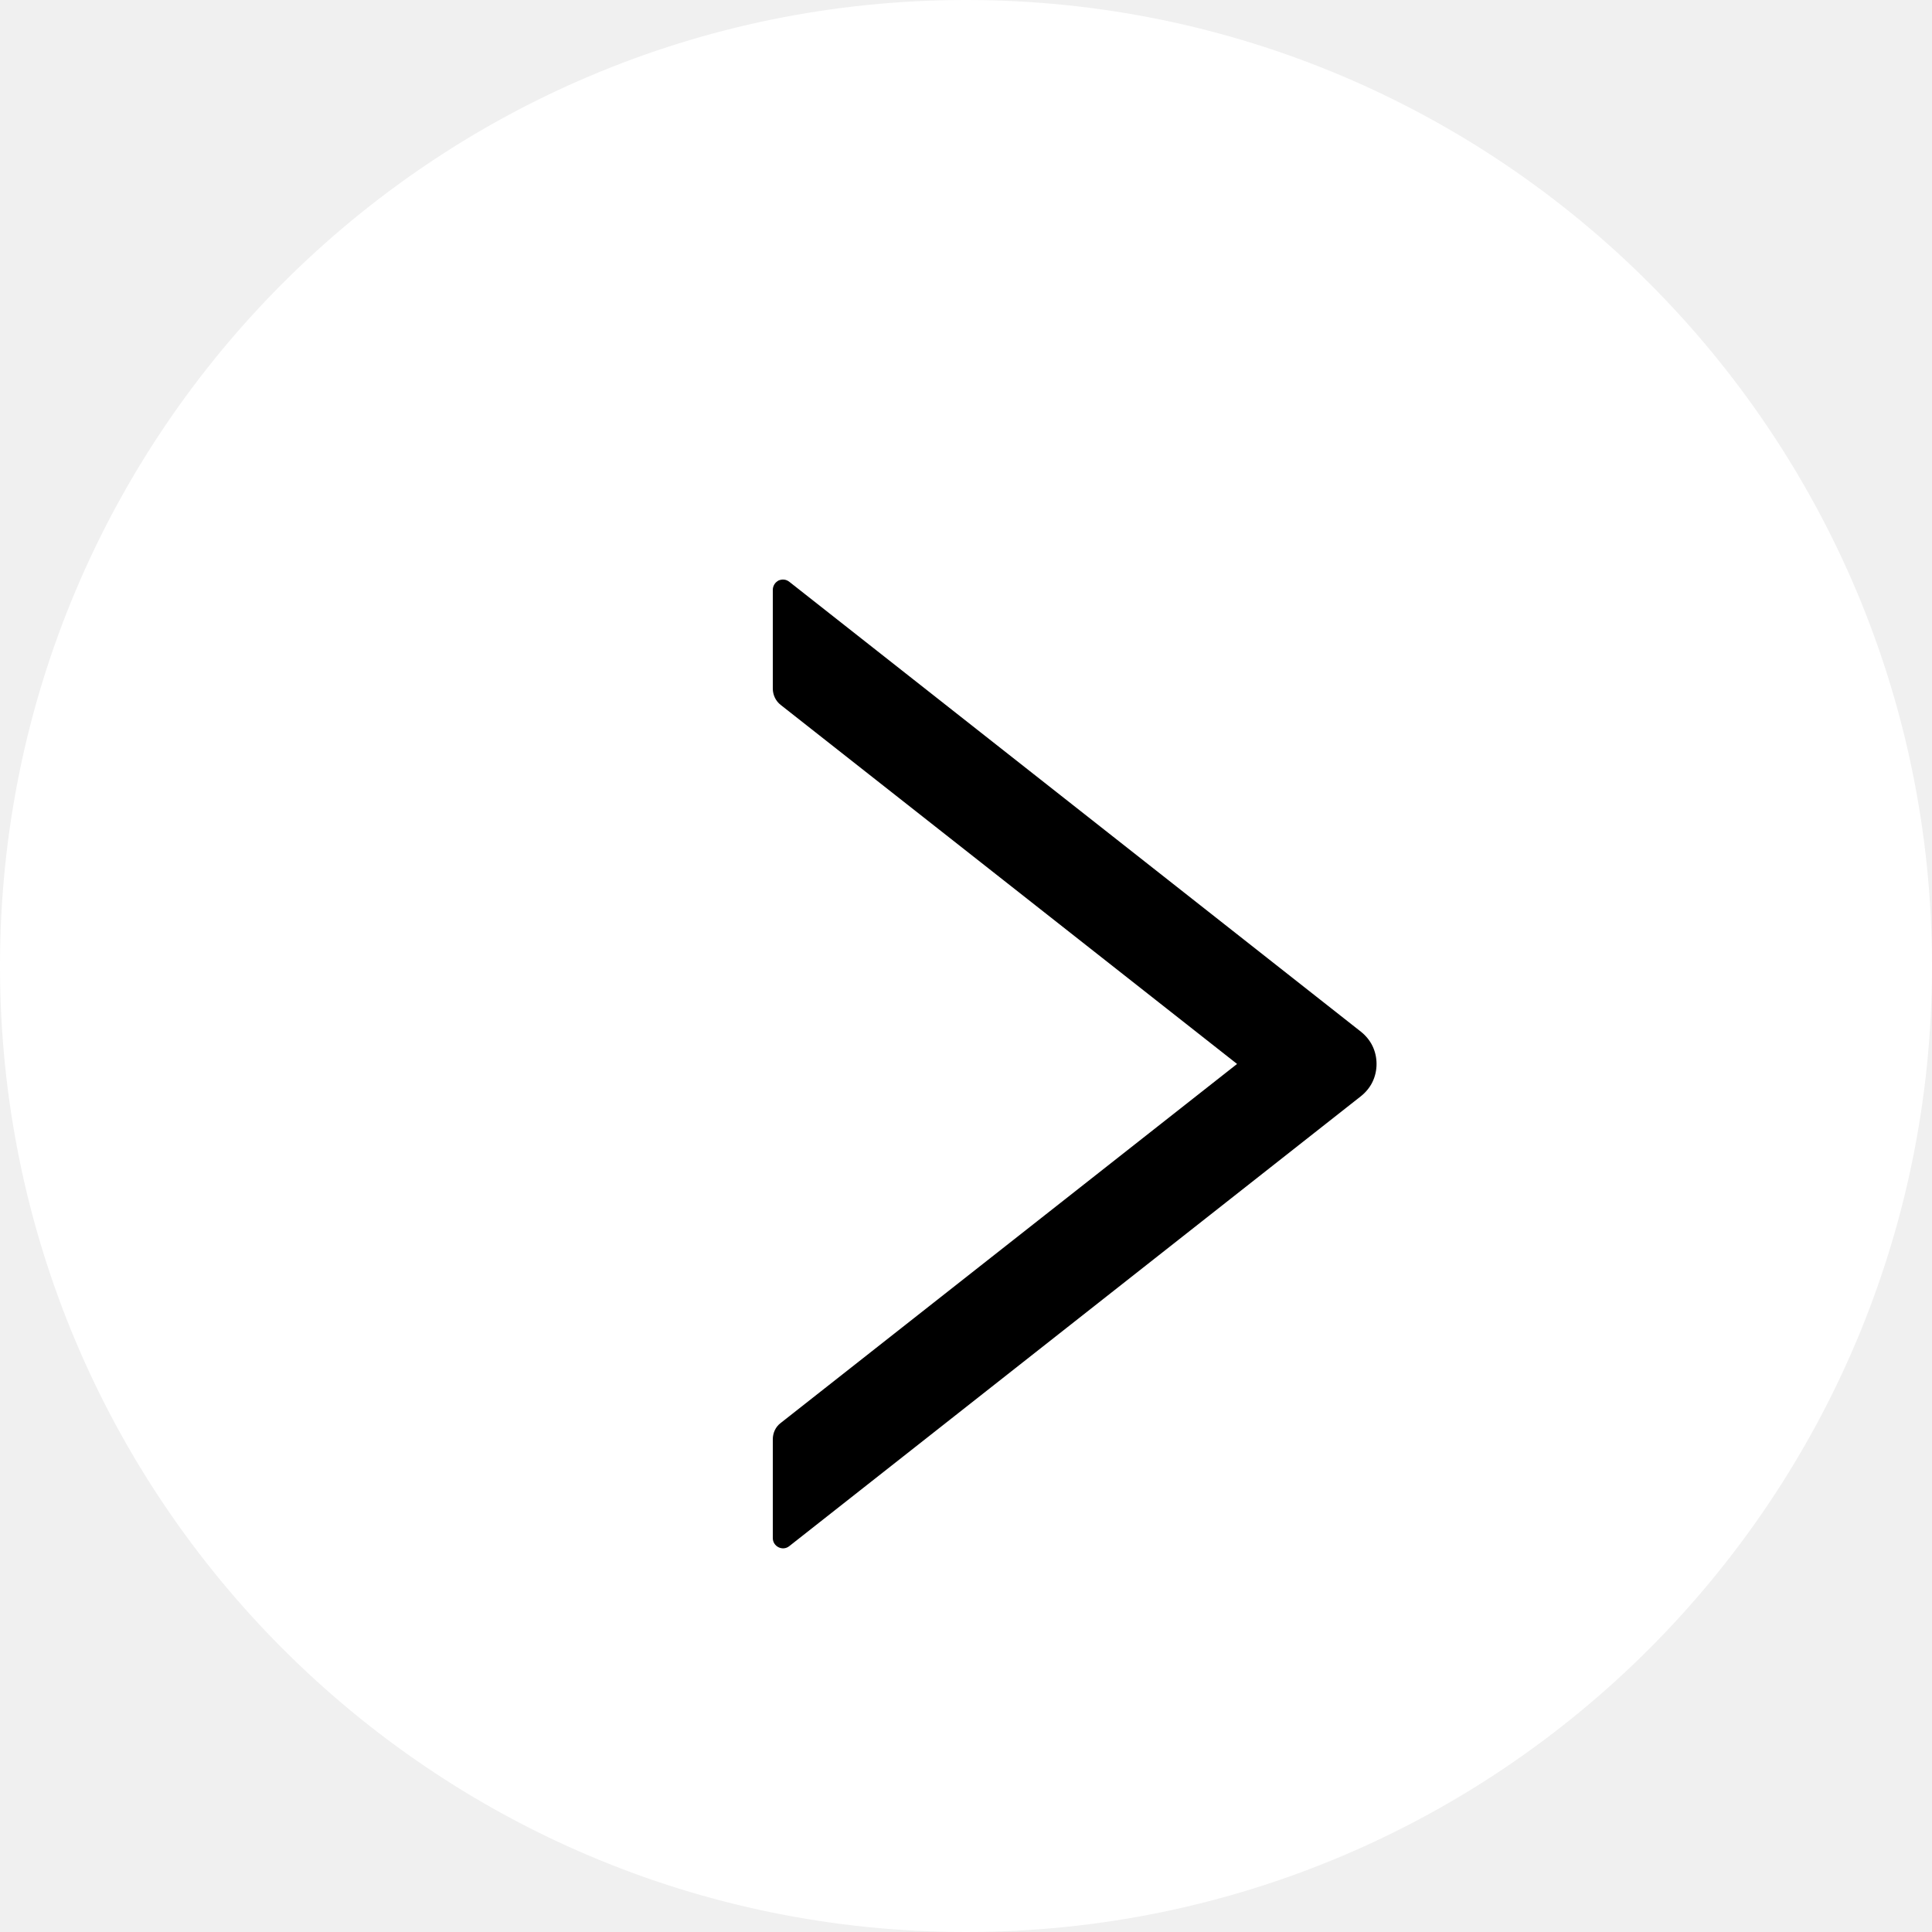
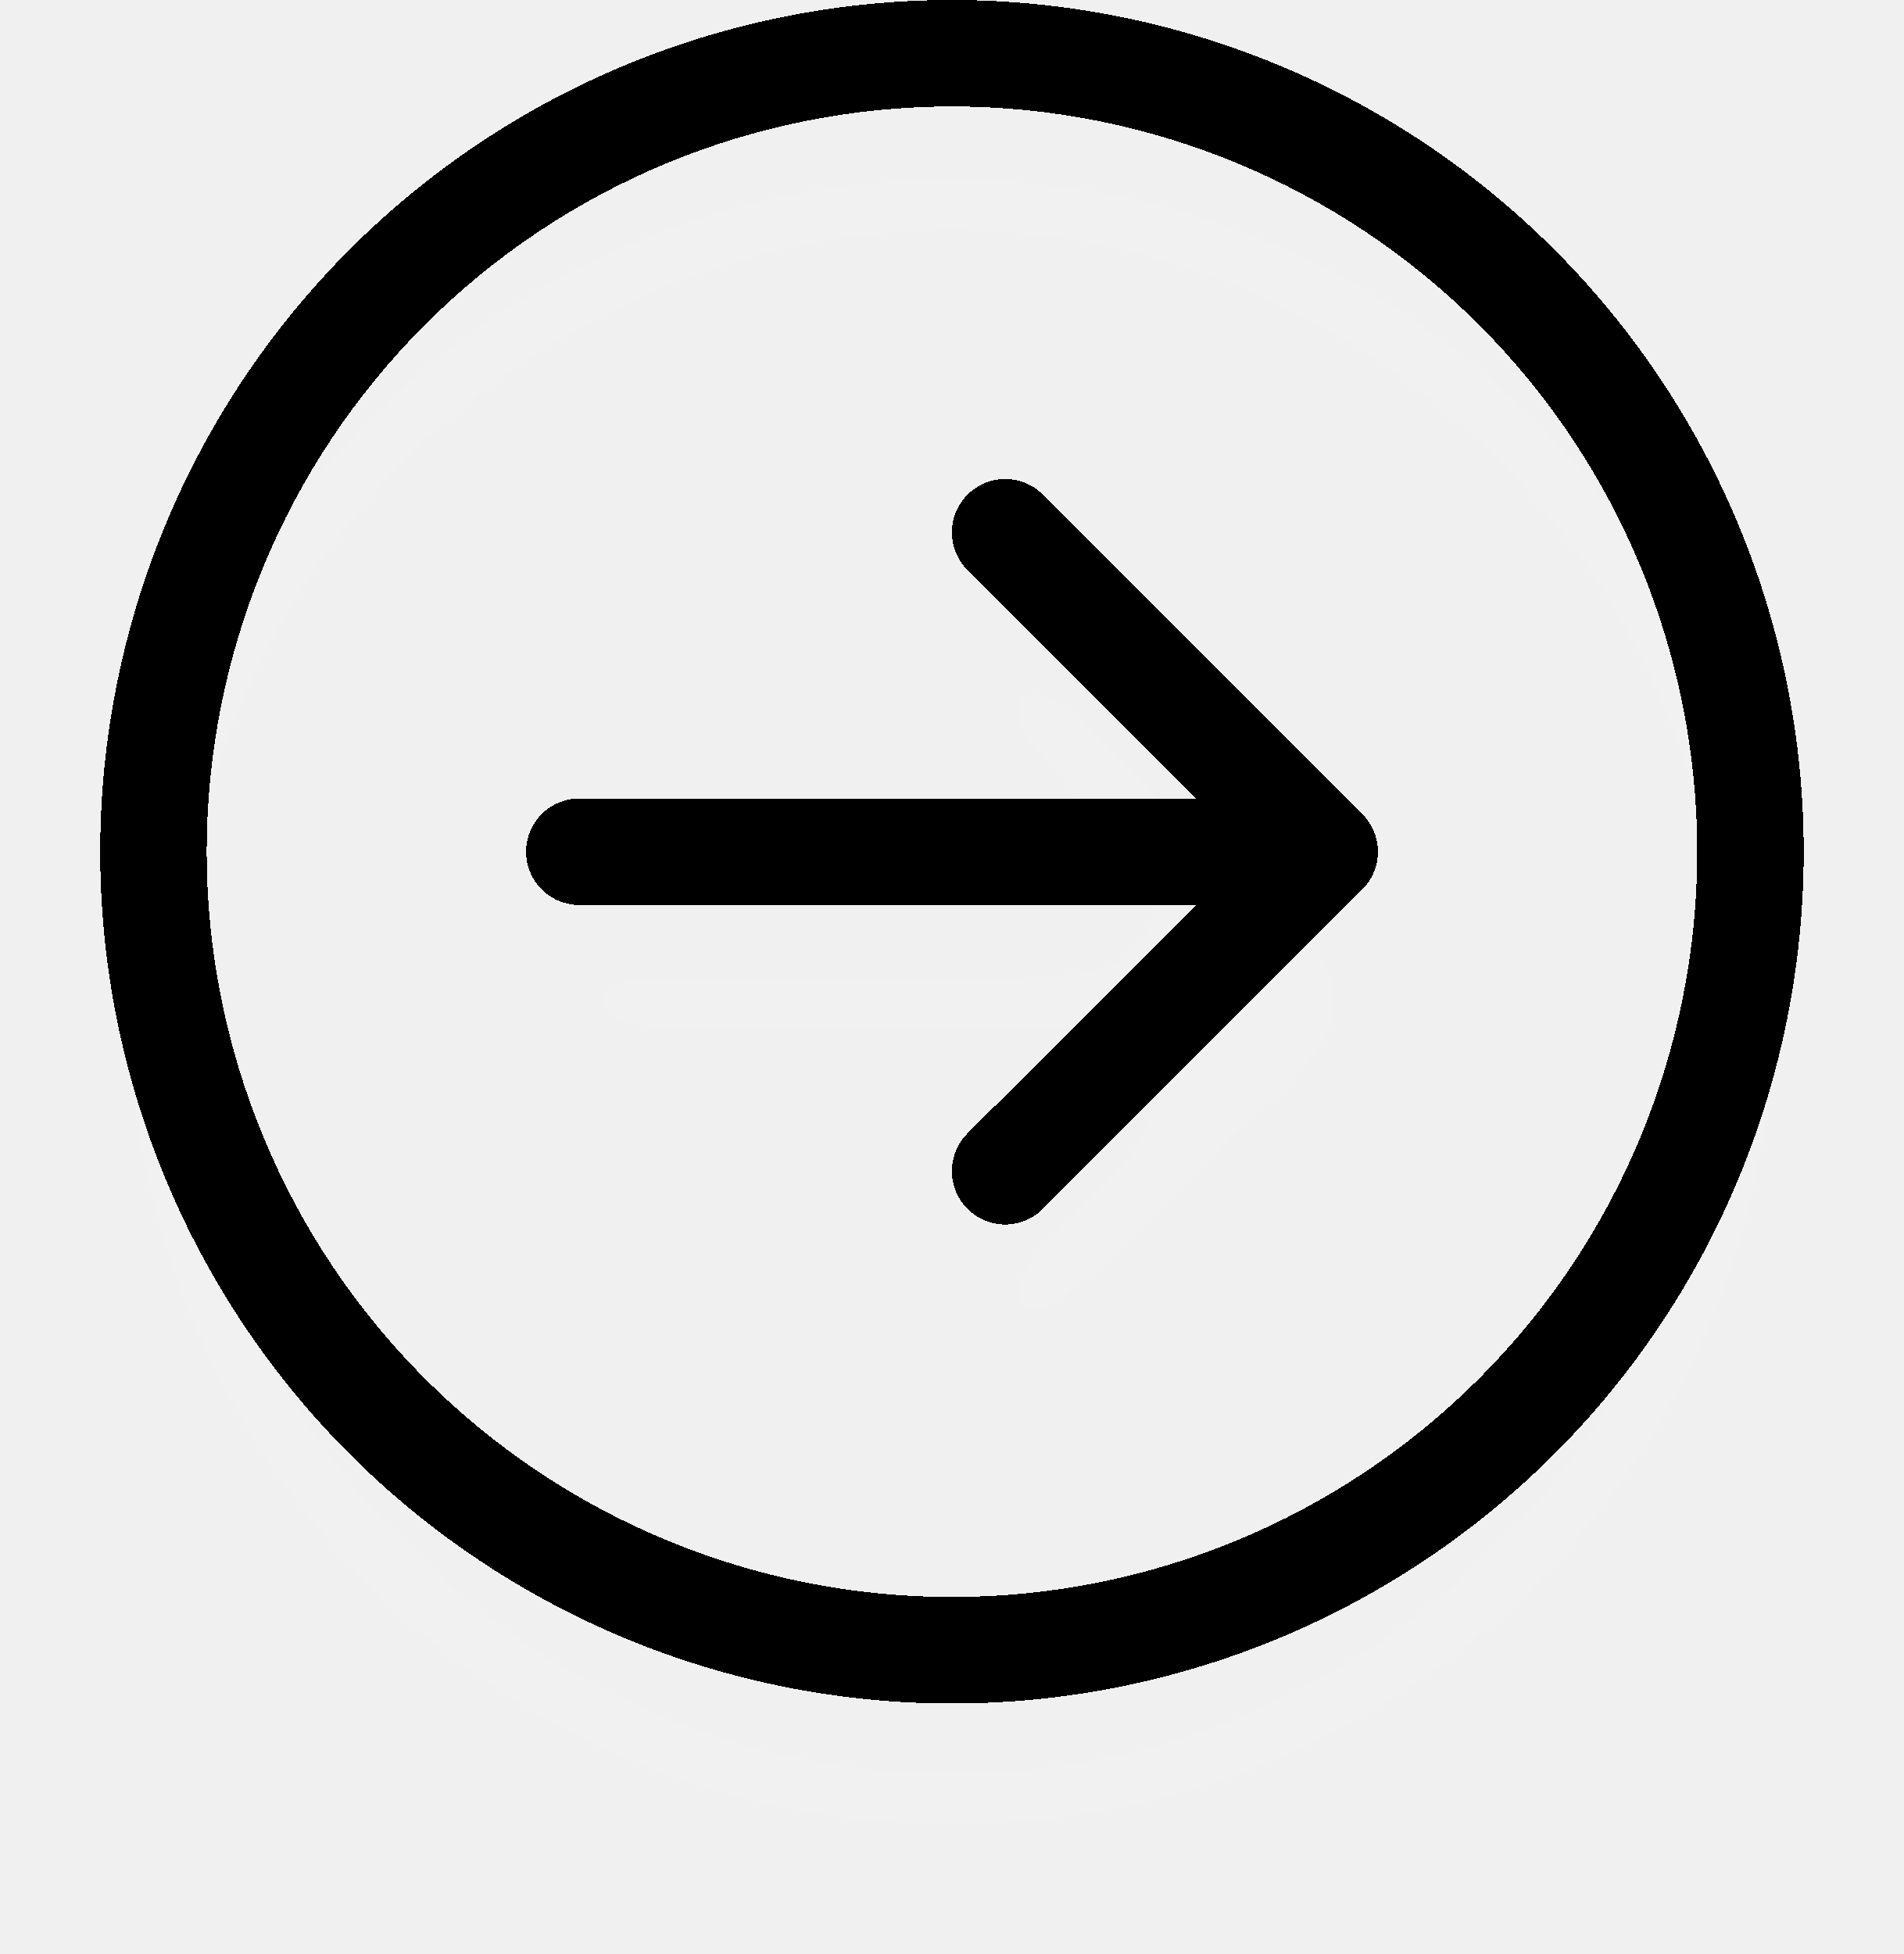
- <svg xmlns="http://www.w3.org/2000/svg" width="10" height="10" viewBox="0 0 10 10" fill="none">
-   <path d="M0 5C0 2.239 2.239 0 5 0C7.761 0 10 2.239 10 5C10 7.761 7.761 10 5 10C2.239 10 0 7.761 0 5Z" fill="white" />
-   <path d="M7.044 5.34L4.085 3.011C4.077 3.005 4.068 3.001 4.058 3C4.048 2.999 4.038 3.001 4.029 3.005C4.021 3.01 4.013 3.016 4.008 3.025C4.003 3.033 4 3.043 4 3.053V3.564C4 3.597 4.015 3.628 4.04 3.648L6.403 5.507L4.04 7.366C4.014 7.386 4 7.417 4 7.45V7.961C4 8.005 4.051 8.03 4.085 8.003L7.044 5.674C7.069 5.654 7.09 5.629 7.104 5.6C7.118 5.571 7.125 5.539 7.125 5.507C7.125 5.475 7.118 5.443 7.104 5.414C7.09 5.385 7.069 5.36 7.044 5.34Z" fill="black" />
+ <svg xmlns="http://www.w3.org/2000/svg" width="76" height="78" viewBox="0 0 76 78" fill="none">
+   <g filter="url(#filter0_d_1_1825)">
+     <path fill-rule="evenodd" clip-rule="evenodd" d="M38 63.75C45.89 63.75 53.457 60.616 59.036 55.036C64.616 49.457 67.75 41.89 67.75 34C67.75 26.11 64.616 18.543 59.036 12.964C53.457 7.384 45.89 4.25 38 4.25C30.11 4.25 22.543 7.384 16.964 12.964C11.384 18.543 8.25 26.11 8.25 34C8.25 41.89 11.384 49.457 16.964 55.036C22.543 60.616 30.11 63.75 38 63.75ZM38 -1.48619e-06C47.017 -1.88035e-06 55.665 3.582 62.042 9.958C68.418 16.335 72 24.983 72 34C72 43.017 68.418 51.665 62.042 58.042C55.665 64.418 47.017 68 38 68C28.983 68 20.335 64.418 13.958 58.042C7.582 51.665 4 43.017 4 34C4 24.983 7.582 16.335 13.958 9.958C20.335 3.582 28.983 -1.09203e-06 38 -1.48619e-06ZM23.125 31.875C22.561 31.875 22.021 32.099 21.622 32.497C21.224 32.896 21 33.436 21 34C21 34.564 21.224 35.104 21.622 35.503C22.021 35.901 22.561 36.125 23.125 36.125L47.745 36.125L38.62 45.245C38.221 45.645 37.997 46.186 37.997 46.75C37.997 47.314 38.221 47.855 38.62 48.255C39.02 48.654 39.561 48.878 40.125 48.878C40.689 48.878 41.23 48.654 41.63 48.255L54.38 35.505C54.577 35.307 54.734 35.073 54.842 34.814C54.949 34.556 55.004 34.279 55.004 34C55.004 33.721 54.949 33.444 54.842 33.186C54.734 32.927 54.577 32.693 54.38 32.495L41.63 19.745C41.23 19.346 40.689 19.122 40.125 19.122C39.561 19.122 39.02 19.346 38.62 19.745C38.221 20.145 37.997 20.686 37.997 21.25C37.997 21.814 38.221 22.355 38.62 22.755L47.745 31.875L23.125 31.875Z" fill="currentColor" shape-rendering="crispEdges" />
+   </g>
+   <defs>
+     <filter id="filter0_d_1_1825" x="0" y="0" width="76" height="78" filterUnits="userSpaceOnUse" color-interpolation-filters="sRGB">
+       <feFlood flood-opacity="0" result="BackgroundImageFix" />
+       <feColorMatrix in="SourceAlpha" type="matrix" values="0 0 0 0 0 0 0 0 0 0 0 0 0 0 0 0 0 0 127 0" result="hardAlpha" />
+       <feOffset dy="6" />
+       <feGaussianBlur stdDeviation="2" />
+       <feComposite in2="hardAlpha" operator="out" />
+       <feColorMatrix type="matrix" values="0 0 0 0 1 0 0 0 0 1 0 0 0 0 1 0 0 0 0.05 0" />
+       <feBlend mode="normal" in2="BackgroundImageFix" result="effect1_dropShadow_1_1825" />
+       <feBlend mode="normal" in="SourceGraphic" in2="effect1_dropShadow_1_1825" result="shape" />
+     </filter>
+   </defs>
</svg>
